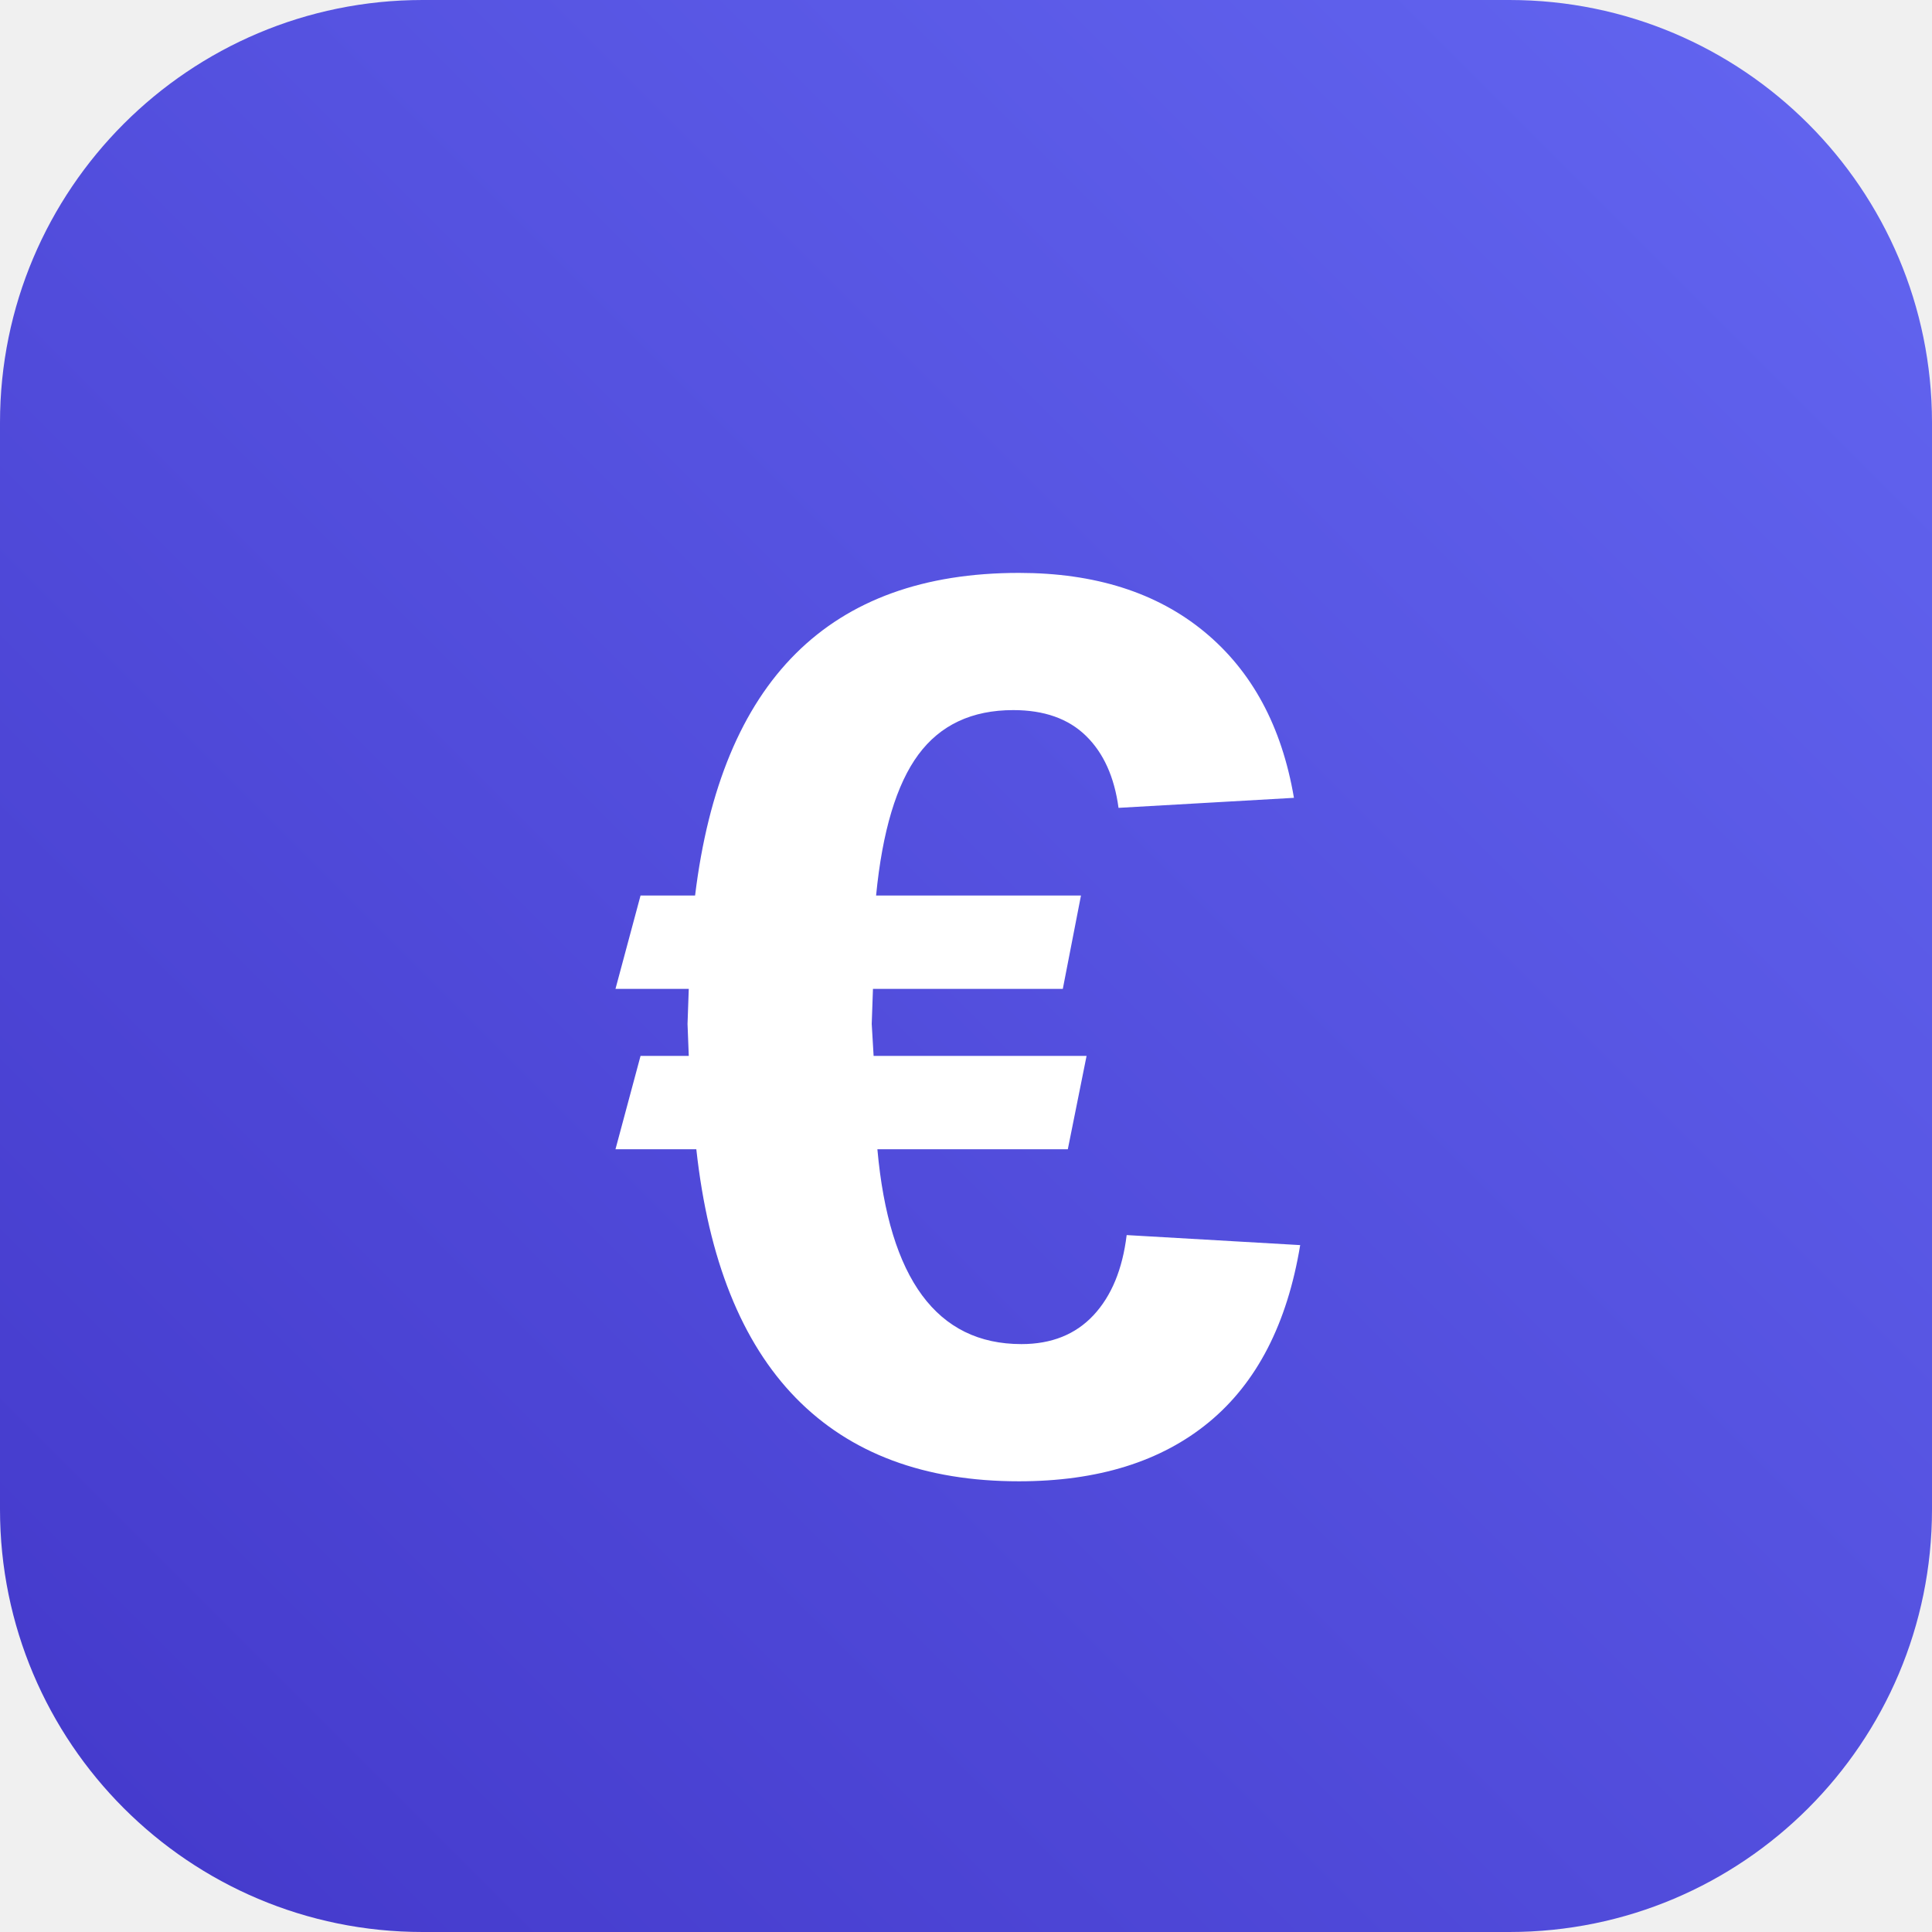
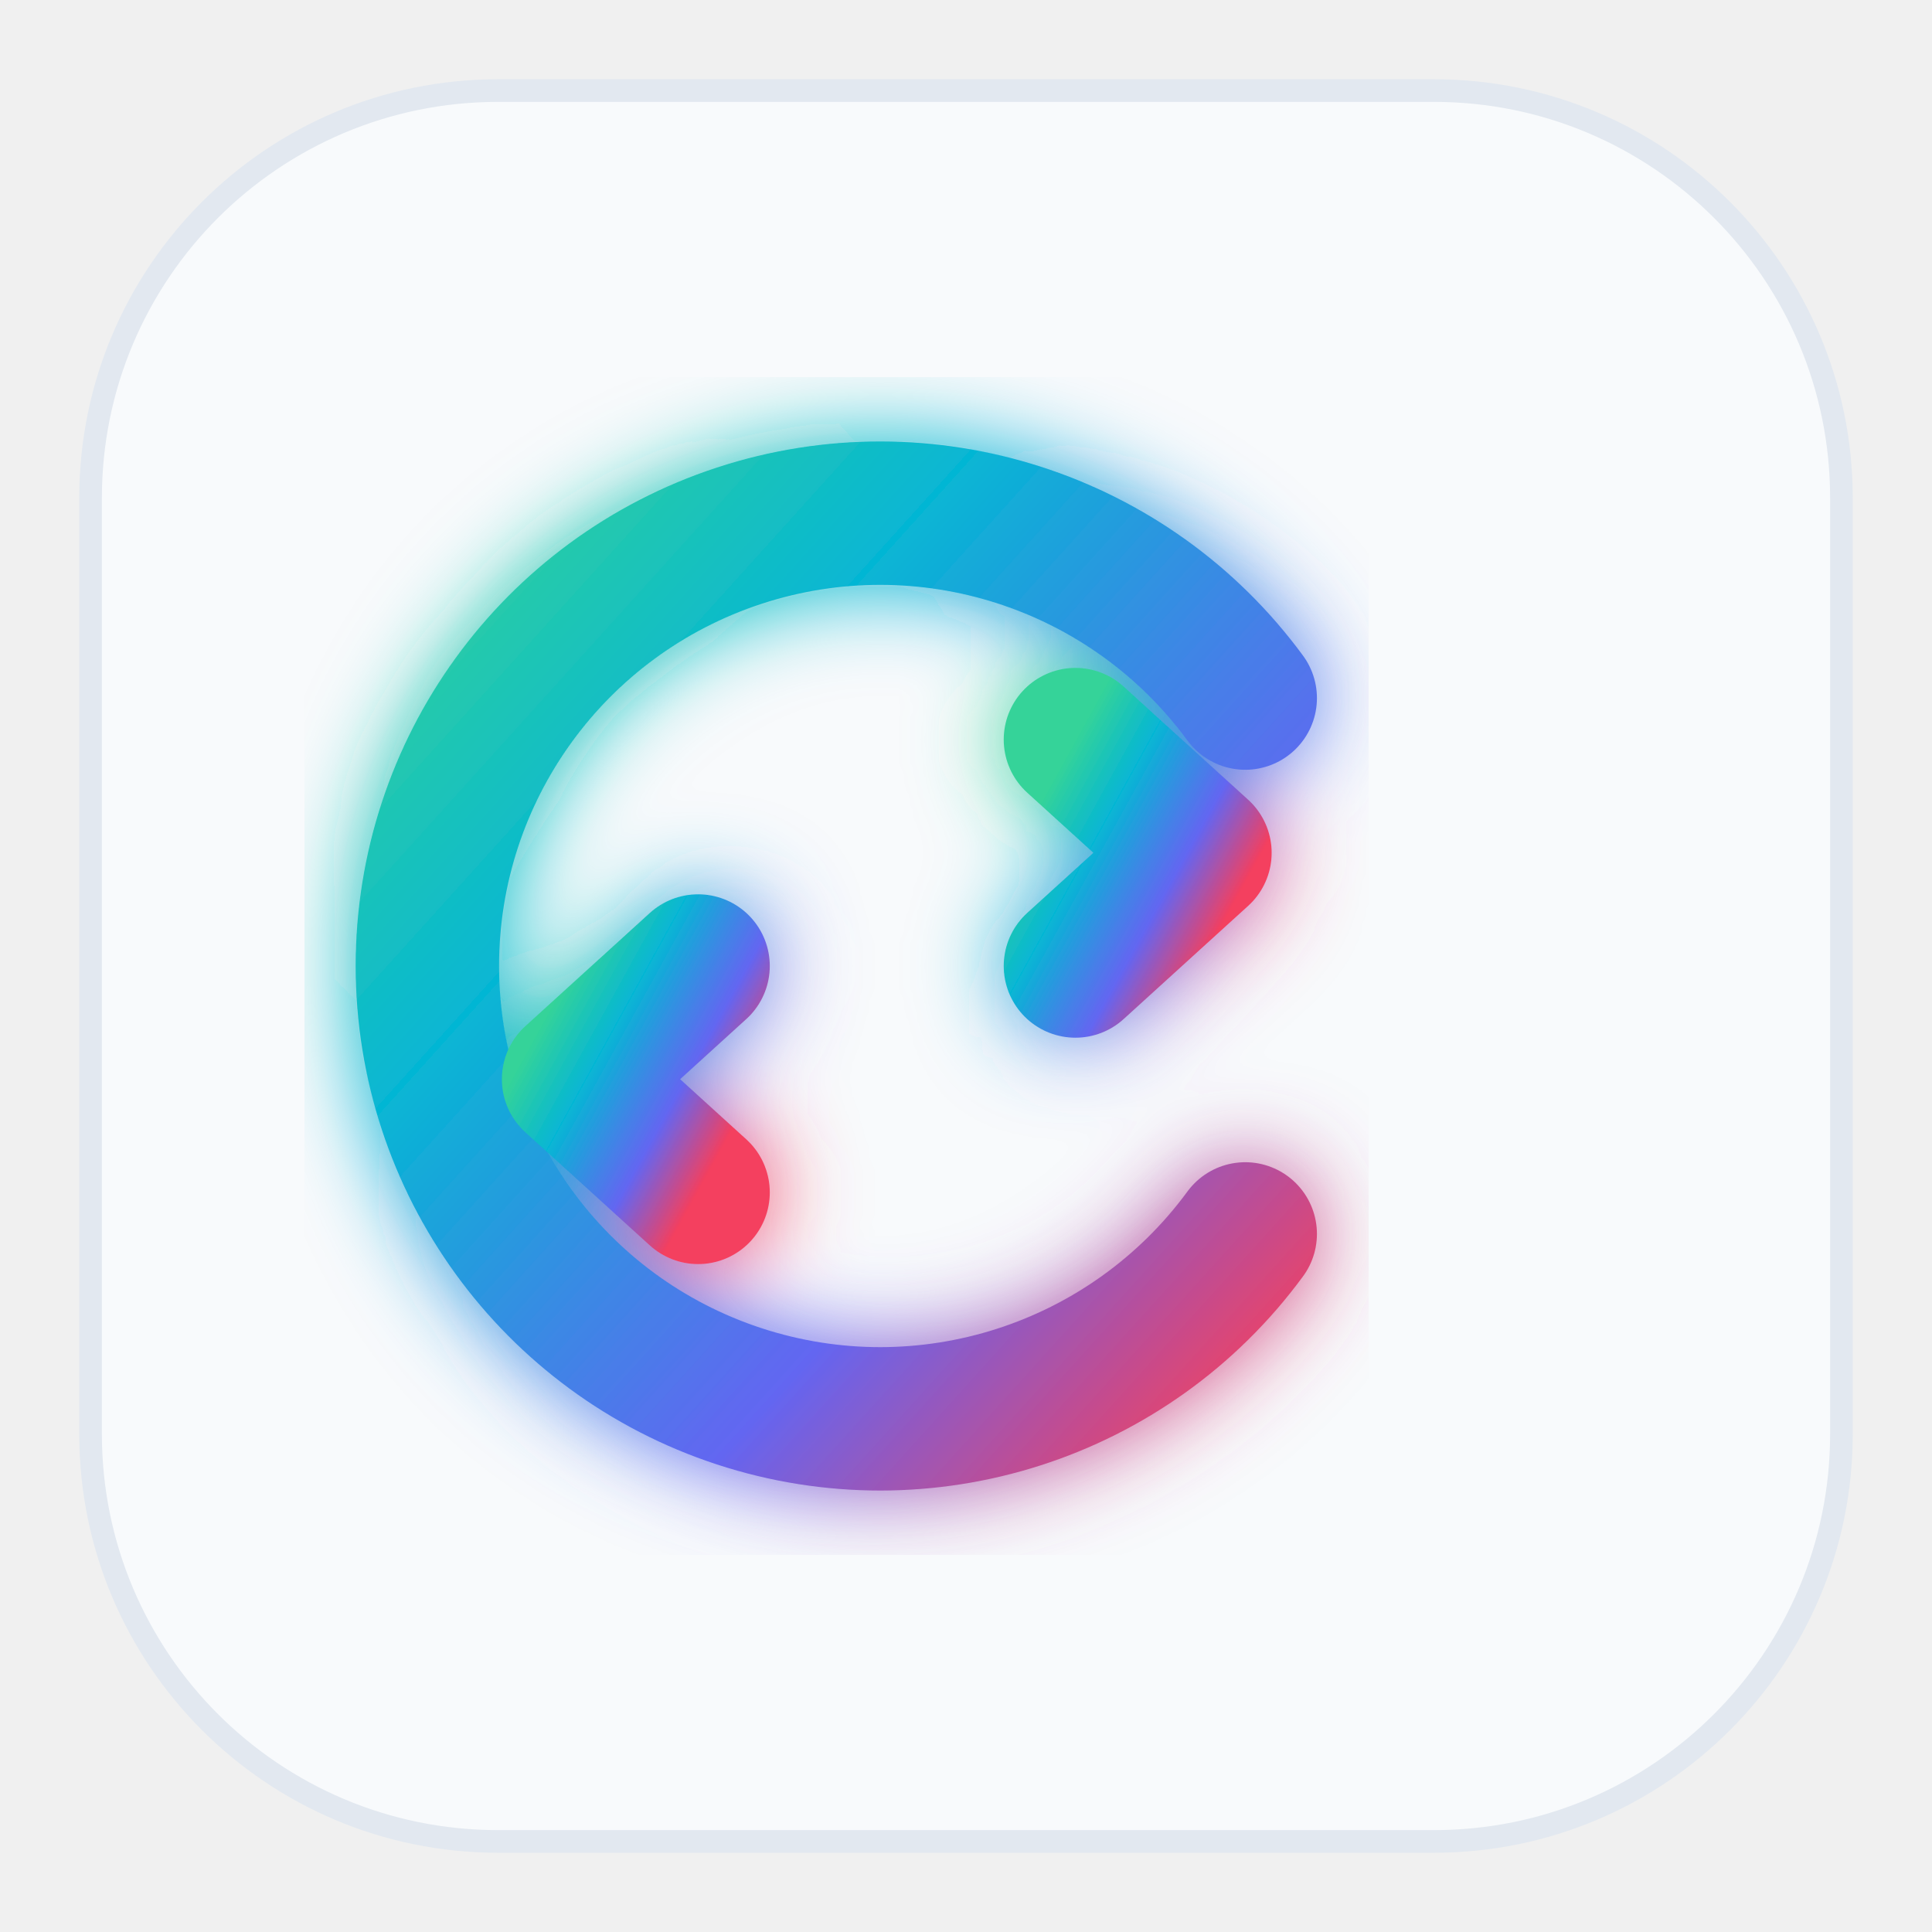
<svg xmlns="http://www.w3.org/2000/svg" viewBox="0 0 512 512">
  <defs>
-     <linearGradient id="brandGrad" x1="0%" y1="100%" x2="100%" y2="0%">
-       <stop offset="0%" stop-color="#4338ca" />
-       <stop offset="100%" stop-color="#6366f1" />
+     <linearGradient id="auroraGrad" x1="0%" y1="0%" x2="100%" y2="100%">
+       <stop offset="0%" stop-color="#34d399" />
+       <stop offset="30%" stop-color="#06b6d4" />
+       <stop offset="70%" stop-color="#6366f1" />
+       <stop offset="100%" stop-color="#f43f5e" />
    </linearGradient>
+     <filter id="softGlow" x="-15%" y="-15%" width="130%" height="130%">
+       <feGaussianBlur stdDeviation="12" result="blur" />
+       <feComposite in="SourceGraphic" in2="blur" operator="over" />
+     </filter>
  </defs>
-   <rect width="512" height="512" rx="112" fill="url(#brandGrad)" />
-   <text x="50%" y="53%" text-anchor="middle" dominant-baseline="central" fill="#ffffff" font-family="Arial, Helvetica, sans-serif" font-size="340" font-weight="bold">€</text>
+   <rect x="24" y="24" width="464" height="464" rx="108" fill="#f8fafc" stroke="#e2e8f0" stroke-width="6" />
+   <g filter="url(#softGlow)" fill="none" stroke="url(#auroraGrad)" stroke-width="38" stroke-linecap="round" stroke-linejoin="round">
+     <path d="M 330 185 A 120 120 0 1 0 330 327" />
+     <path d="M 160 226 L 315 226" />
+     <path d="M 285 196 L 318 226 L 285 256" />
+     <path d="M 310 286 L 155 286" />
+     <path d="M 185 256 L 152 286 L 185 316" />
+   </g>
</svg>
